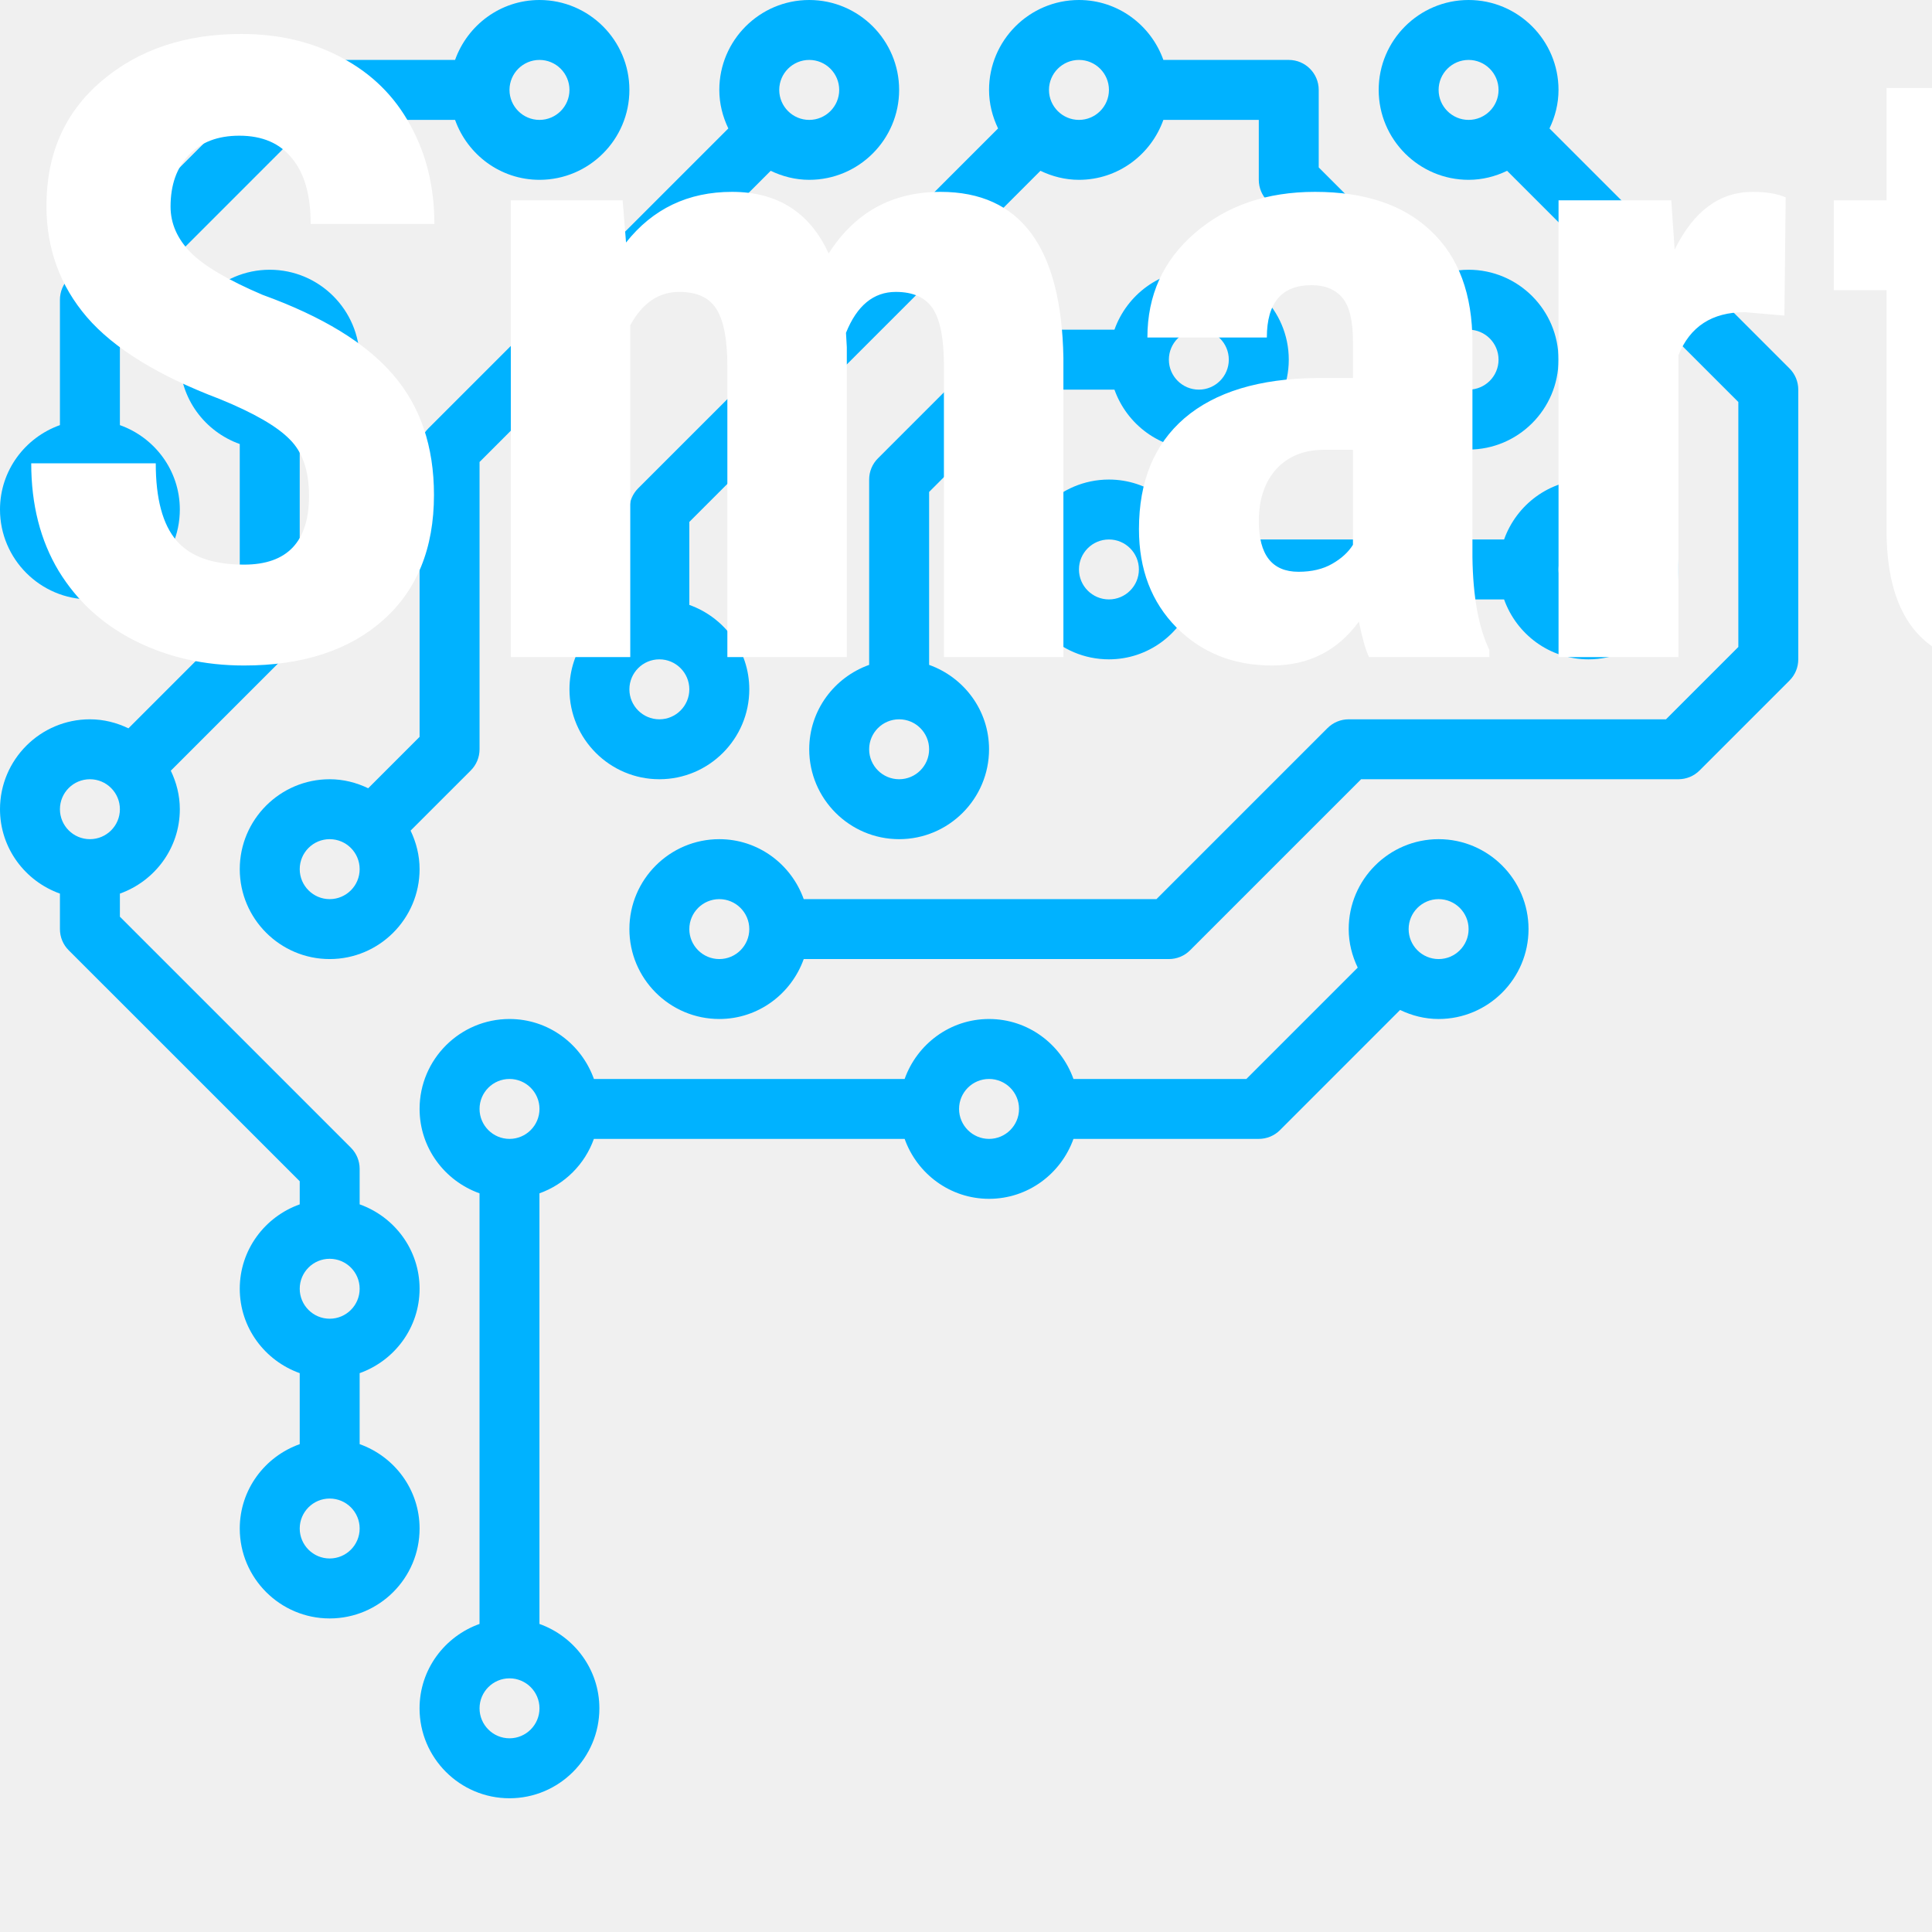
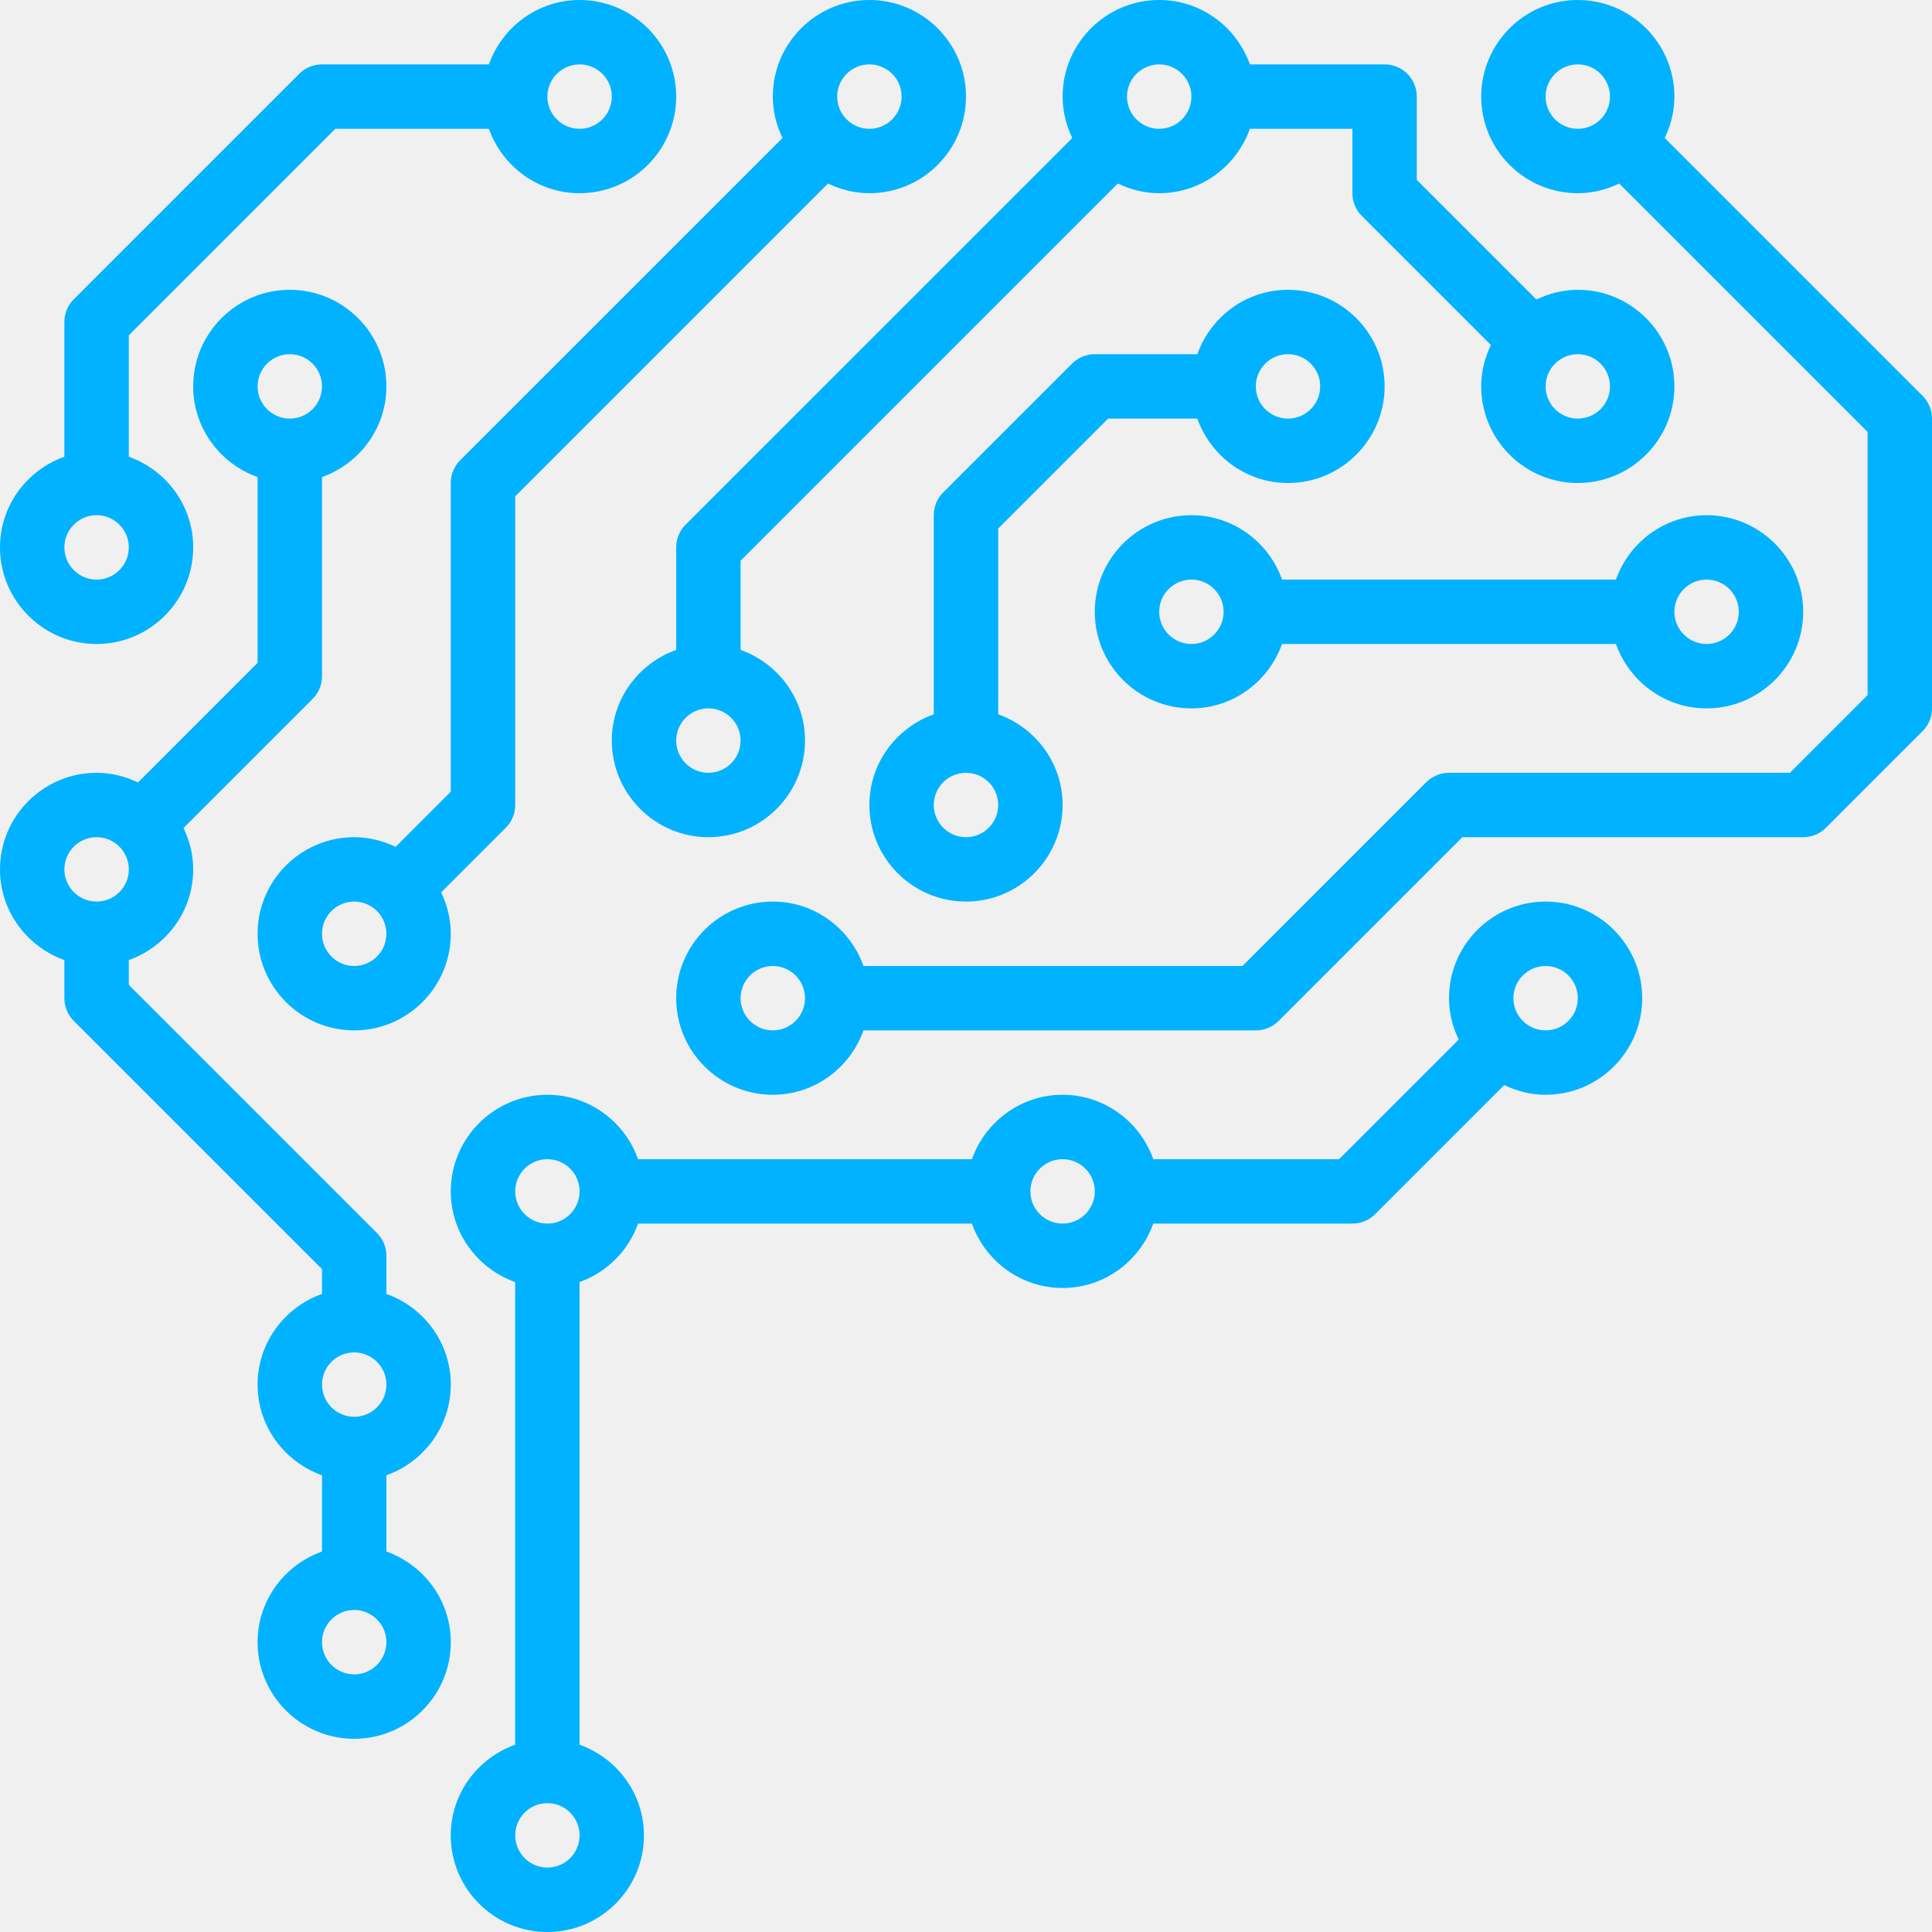
- <svg xmlns="http://www.w3.org/2000/svg" viewBox="0 0 55.867 55.867" height="20" width="20">
-   <g width="52" height="52" viewBox="0 0 52 52" fill="none">
-     <path d="M32.067 13.867C33.195 13.867 34.148 14.594 34.507 15.6H43.493C43.852 14.594 44.805 13.867 45.933 13.867C47.367 13.867 48.533 15.033 48.533 16.466C48.533 17.9 47.367 19.066 45.933 19.066C44.805 19.066 43.852 18.339 43.493 17.333H34.506C34.148 18.339 33.194 19.066 32.066 19.066C30.632 19.066 29.466 17.9 29.466 16.466C29.466 15.033 30.633 13.867 32.067 13.867ZM45.933 17.333C46.411 17.333 46.8 16.945 46.8 16.466C46.8 15.988 46.411 15.6 45.933 15.6C45.456 15.6 45.067 15.988 45.067 16.466C45.067 16.945 45.456 17.333 45.933 17.333ZM32.067 17.333C32.544 17.333 32.933 16.945 32.933 16.466C32.933 15.988 32.544 15.6 32.067 15.6C31.589 15.6 31.2 15.988 31.2 16.466C31.2 16.945 31.589 17.333 32.067 17.333Z" fill="#00B2FF" />
-     <path d="M25.133 19.226V13.867C25.133 13.636 25.224 13.416 25.387 13.254L28.854 9.787C29.016 9.624 29.237 9.533 29.467 9.533H32.226C32.585 8.527 33.538 7.8 34.667 7.8C36.1 7.8 37.267 8.966 37.267 10.4C37.267 11.833 36.1 13 34.667 13C33.538 13 32.585 12.273 32.226 11.267H29.825L26.867 14.225V19.226C27.873 19.585 28.6 20.538 28.6 21.666C28.6 23.1 27.433 24.266 26 24.266C24.567 24.266 23.4 23.1 23.4 21.666C23.4 20.538 24.127 19.585 25.133 19.226ZM34.667 11.267C35.144 11.267 35.533 10.878 35.533 10.4C35.533 9.921 35.144 9.533 34.667 9.533C34.189 9.533 33.8 9.921 33.8 10.4C33.8 10.878 34.189 11.267 34.667 11.267ZM26 22.533C26.477 22.533 26.867 22.145 26.867 21.666C26.867 21.188 26.477 20.8 26 20.8C25.522 20.8 25.133 21.188 25.133 21.666C25.133 22.145 25.522 22.533 26 22.533Z" fill="#00B2FF" />
-     <path d="M9.533 22.533C9.934 22.533 10.308 22.631 10.647 22.794L12.133 21.308V13C12.133 12.769 12.224 12.549 12.387 12.387L21.061 3.714C20.898 3.375 20.8 3 20.8 2.6C20.8 1.167 21.966 0 23.4 0C24.834 0 26 1.167 26 2.6C26 4.033 24.834 5.2 23.4 5.2C23 5.2 22.625 5.102 22.286 4.939L13.867 13.359V21.666C13.867 21.897 13.776 22.117 13.613 22.279L11.873 24.019C12.035 24.358 12.133 24.733 12.133 25.133C12.133 26.566 10.967 27.733 9.533 27.733C8.1 27.733 6.933 26.566 6.933 25.133C6.933 23.7 8.1 22.533 9.533 22.533ZM23.4 3.467C23.878 3.467 24.267 3.078 24.267 2.6C24.267 2.122 23.878 1.733 23.4 1.733C22.922 1.733 22.533 2.122 22.533 2.6C22.533 3.078 22.922 3.467 23.4 3.467ZM9.533 26C10.011 26 10.4 25.611 10.4 25.133C10.4 24.654 10.011 24.266 9.533 24.266C9.056 24.266 8.667 24.654 8.667 25.133C8.667 25.611 9.056 26 9.533 26Z" fill="#00B2FF" />
-     <path d="M1.733 12.293V8.667C1.733 8.436 1.824 8.216 1.987 8.054L8.054 1.987C8.216 1.824 8.437 1.733 8.667 1.733H13.159C13.518 0.727 14.472 0 15.6 0C17.033 0 18.2 1.167 18.2 2.6C18.2 4.033 17.033 5.2 15.6 5.2C14.472 5.2 13.518 4.473 13.159 3.467H9.025L3.467 9.025V12.293C4.473 12.651 5.2 13.605 5.2 14.733C5.2 16.166 4.033 17.333 2.6 17.333C1.166 17.333 -4.95911e-05 16.166 -4.95911e-05 14.733C-4.95911e-05 13.605 0.727 12.651 1.733 12.293ZM15.6 3.467C16.078 3.467 16.467 3.078 16.467 2.6C16.467 2.122 16.078 1.733 15.6 1.733C15.122 1.733 14.733 2.122 14.733 2.6C14.733 3.078 15.122 3.467 15.6 3.467ZM2.6 15.6C3.077 15.6 3.467 15.211 3.467 14.733C3.467 14.255 3.077 13.866 2.6 13.866C2.122 13.866 1.733 14.255 1.733 14.733C1.733 15.211 2.122 15.6 2.6 15.6Z" fill="#00B2FF" />
-     <path d="M13.866 46.959V34.507C12.86 34.148 12.133 33.194 12.133 32.066C12.133 30.633 13.3 29.466 14.733 29.466C15.862 29.466 16.815 30.193 17.174 31.2H26.159C26.518 30.193 27.472 29.466 28.6 29.466C29.728 29.466 30.682 30.193 31.041 31.2H36.041L39.261 27.98C39.098 27.641 39 27.267 39 26.866C39 25.433 40.166 24.266 41.6 24.266C43.033 24.266 44.2 25.433 44.2 26.866C44.2 28.3 43.033 29.466 41.6 29.466C41.2 29.466 40.825 29.368 40.486 29.205L37.013 32.679C36.851 32.842 36.63 32.933 36.4 32.933H31.041C30.682 33.939 29.728 34.666 28.6 34.666C27.472 34.666 26.518 33.939 26.159 32.933H17.173C16.911 33.667 16.333 34.245 15.599 34.507V46.959C16.605 47.318 17.332 48.272 17.332 49.4C17.332 50.834 16.166 52 14.732 52C13.299 52 12.132 50.834 12.132 49.4C12.132 48.272 12.86 47.318 13.866 46.959ZM41.6 27.733C42.078 27.733 42.467 27.345 42.467 26.866C42.467 26.388 42.078 26 41.6 26C41.122 26 40.733 26.388 40.733 26.866C40.733 27.345 41.122 27.733 41.6 27.733ZM28.6 32.933C29.078 32.933 29.467 32.544 29.467 32.066C29.467 31.588 29.078 31.2 28.6 31.2C28.122 31.2 27.733 31.588 27.733 32.066C27.733 32.544 28.122 32.933 28.6 32.933ZM14.733 50.266C15.211 50.266 15.6 49.877 15.6 49.399C15.6 48.921 15.211 48.532 14.733 48.532C14.256 48.532 13.867 48.921 13.867 49.399C13.867 49.877 14.256 50.266 14.733 50.266ZM14.733 32.933C15.211 32.933 15.6 32.544 15.6 32.066C15.6 31.588 15.211 31.2 14.733 31.2C14.256 31.2 13.867 31.588 13.867 32.066C13.867 32.544 14.256 32.933 14.733 32.933Z" fill="#00B2FF" />
-     <path d="M18.2 17.492V14.733C18.2 14.503 18.291 14.282 18.454 14.12L28.861 3.714C28.698 3.375 28.6 3 28.6 2.6C28.6 1.167 29.767 0 31.2 0C32.328 0 33.282 0.727 33.641 1.733H37.267C37.745 1.733 38.133 2.121 38.133 2.6V4.841L41.353 8.061C41.692 7.898 42.066 7.8 42.467 7.8C43.9 7.8 45.067 8.966 45.067 10.4C45.067 11.833 43.9 13 42.467 13C41.033 13 39.867 11.833 39.867 10.4C39.867 9.999 39.965 9.625 40.127 9.286L36.654 5.813C36.491 5.651 36.4 5.43 36.4 5.2V3.467H33.641C33.282 4.473 32.328 5.2 31.2 5.2C30.8 5.2 30.425 5.102 30.086 4.939L19.933 15.092V17.492C20.939 17.851 21.667 18.805 21.667 19.933C21.667 21.366 20.5 22.533 19.067 22.533C17.633 22.533 16.467 21.366 16.467 19.933C16.467 18.805 17.194 17.851 18.2 17.492ZM42.467 11.267C42.944 11.267 43.333 10.878 43.333 10.4C43.333 9.921 42.944 9.533 42.467 9.533C41.989 9.533 41.6 9.921 41.6 10.4C41.6 10.878 41.989 11.267 42.467 11.267ZM31.2 3.467C31.677 3.467 32.067 3.078 32.067 2.6C32.067 2.122 31.677 1.733 31.2 1.733C30.723 1.733 30.333 2.122 30.333 2.6C30.333 3.078 30.723 3.467 31.2 3.467ZM19.067 20.8C19.544 20.8 19.933 20.411 19.933 19.933C19.933 19.455 19.544 19.066 19.067 19.066C18.589 19.066 18.2 19.455 18.2 19.933C18.2 20.411 18.589 20.8 19.067 20.8Z" fill="#00B2FF" />
-     <path d="M20.8 24.266C21.928 24.266 22.882 24.993 23.241 26H33.441L38.387 21.054C38.549 20.891 38.77 20.8 39 20.8H48.175L50.267 18.708V11.625L43.58 4.939C43.242 5.102 42.867 5.2 42.467 5.2C41.033 5.2 39.867 4.033 39.867 2.6C39.867 1.167 41.033 0 42.467 0C43.9 0 45.067 1.167 45.067 2.6C45.067 3 44.969 3.375 44.806 3.714L51.746 10.654C51.909 10.816 52 11.036 52 11.267V19.066C52 19.297 51.909 19.517 51.746 19.679L49.146 22.279C48.984 22.442 48.763 22.533 48.533 22.533H39.359L34.413 27.479C34.251 27.642 34.03 27.733 33.8 27.733H23.241C22.882 28.739 21.928 29.466 20.8 29.466C19.366 29.466 18.2 28.3 18.2 26.866C18.2 25.433 19.366 24.266 20.8 24.266ZM42.467 1.733C41.989 1.733 41.6 2.122 41.6 2.6C41.6 3.078 41.989 3.467 42.467 3.467C42.944 3.467 43.333 3.078 43.333 2.6C43.333 2.122 42.944 1.733 42.467 1.733ZM20.8 27.733C21.277 27.733 21.667 27.345 21.667 26.866C21.667 26.388 21.277 26 20.8 26C20.323 26 19.933 26.388 19.933 26.866C19.933 27.345 20.323 27.733 20.8 27.733Z" fill="#00B2FF" />
-     <path d="M2.6 20.8C3 20.8 3.375 20.898 3.714 21.061L6.933 17.841V12.84C5.927 12.482 5.2 11.528 5.2 10.4C5.2 8.966 6.367 7.8 7.8 7.8C9.233 7.8 10.4 8.966 10.4 10.4C10.4 11.528 9.673 12.482 8.667 12.84V18.2C8.667 18.43 8.576 18.65 8.413 18.812L4.939 22.286C5.102 22.625 5.2 22.999 5.2 23.4C5.2 24.528 4.473 25.481 3.467 25.84V26.508L10.146 33.187C10.309 33.349 10.4 33.569 10.4 33.8V34.826C11.406 35.184 12.133 36.138 12.133 37.266C12.133 38.395 11.406 39.348 10.4 39.707V41.76C11.406 42.118 12.133 43.072 12.133 44.2C12.133 45.634 10.967 46.8 9.533 46.8C8.1 46.8 6.933 45.634 6.933 44.2C6.933 43.072 7.66 42.118 8.667 41.76V39.707C7.66 39.348 6.933 38.395 6.933 37.266C6.933 36.138 7.66 35.184 8.667 34.826V34.158L1.987 27.479C1.824 27.317 1.733 27.097 1.733 26.866V25.84C0.727 25.481 -3.24249e-05 24.528 -3.24249e-05 23.4C-3.24249e-05 21.966 1.167 20.8 2.6 20.8ZM7.8 11.267C8.277 11.267 8.667 10.878 8.667 10.4C8.667 9.921 8.277 9.533 7.8 9.533C7.322 9.533 6.933 9.921 6.933 10.4C6.933 10.878 7.322 11.267 7.8 11.267ZM9.533 45.066C10.011 45.066 10.4 44.678 10.4 44.199C10.4 43.721 10.011 43.333 9.533 43.333C9.056 43.333 8.667 43.721 8.667 44.199C8.667 44.678 9.056 45.066 9.533 45.066ZM9.533 38.133C10.011 38.133 10.4 37.745 10.4 37.266C10.4 36.788 10.011 36.4 9.533 36.4C9.056 36.4 8.667 36.788 8.667 37.266C8.667 37.745 9.056 38.133 9.533 38.133ZM2.6 24.266C3.078 24.266 3.467 23.878 3.467 23.4C3.467 22.921 3.078 22.533 2.6 22.533C2.122 22.533 1.733 22.921 1.733 23.4C1.733 23.878 2.122 24.266 2.6 24.266Z" fill="#00B2FF" />
-   </g>
-   <g width="133" height="20" viewBox="0 0 133 20" fill="none">
-     <path d="M8.936 14.337C8.936 13.613 8.748 13.067 8.374 12.701C8.008 12.327 7.336 11.94 6.36 11.541C4.578 10.866 3.296 10.077 2.515 9.173C1.733 8.262 1.343 7.188 1.343 5.951C1.343 4.453 1.872 3.253 2.93 2.35C3.996 1.438 5.347 0.982 6.982 0.982C8.073 0.982 9.045 1.214 9.9 1.678C10.754 2.134 11.409 2.781 11.865 3.619C12.329 4.457 12.561 5.41 12.561 6.476H8.984C8.984 5.646 8.805 5.015 8.447 4.583C8.097 4.144 7.589 3.924 6.921 3.924C6.295 3.924 5.806 4.111 5.457 4.486C5.107 4.852 4.932 5.348 4.932 5.975C4.932 6.463 5.127 6.907 5.518 7.306C5.908 7.696 6.6 8.103 7.593 8.526C9.326 9.153 10.584 9.922 11.365 10.834C12.154 11.745 12.549 12.905 12.549 14.312C12.549 15.859 12.056 17.067 11.072 17.938C10.087 18.809 8.748 19.244 7.056 19.244C5.908 19.244 4.862 19.008 3.918 18.536C2.974 18.064 2.234 17.389 1.697 16.51C1.168 15.631 0.903 14.593 0.903 13.397H4.504C4.504 14.422 4.704 15.167 5.103 15.631C5.501 16.095 6.152 16.327 7.056 16.327C8.309 16.327 8.936 15.663 8.936 14.337ZM18.005 5.792L18.103 7.013C18.876 6.036 19.898 5.548 21.167 5.548C22.485 5.548 23.417 6.142 23.962 7.33C24.719 6.142 25.797 5.548 27.197 5.548C29.509 5.548 30.692 7.147 30.75 10.345V19H27.295V10.565C27.295 9.8 27.189 9.255 26.977 8.929C26.766 8.604 26.408 8.441 25.903 8.441C25.26 8.441 24.78 8.836 24.463 9.625L24.487 10.04V19H21.033V10.589C21.033 9.833 20.931 9.287 20.727 8.954C20.524 8.612 20.162 8.441 19.641 8.441C19.047 8.441 18.575 8.762 18.225 9.405V19H14.771V5.792H18.005ZM39.587 19C39.49 18.797 39.392 18.455 39.294 17.975C38.676 18.821 37.838 19.244 36.78 19.244C35.673 19.244 34.753 18.878 34.021 18.145C33.297 17.413 32.935 16.465 32.935 15.301C32.935 13.918 33.374 12.848 34.253 12.091C35.14 11.334 36.414 10.947 38.074 10.931H39.123V9.869C39.123 9.275 39.022 8.856 38.818 8.612C38.615 8.368 38.318 8.246 37.927 8.246C37.065 8.246 36.633 8.75 36.633 9.759H33.179C33.179 8.539 33.634 7.534 34.546 6.744C35.465 5.947 36.625 5.548 38.025 5.548C39.474 5.548 40.592 5.926 41.382 6.683C42.179 7.432 42.578 8.506 42.578 9.906V16.119C42.594 17.259 42.757 18.15 43.066 18.793V19H39.587ZM37.549 16.534C37.931 16.534 38.257 16.457 38.525 16.302C38.794 16.148 38.993 15.964 39.123 15.753V13.006H38.294C37.708 13.006 37.244 13.194 36.902 13.568C36.568 13.942 36.401 14.443 36.401 15.069C36.401 16.046 36.784 16.534 37.549 16.534ZM51.599 9.125L50.452 9.027C49.508 9.027 48.869 9.442 48.535 10.272V19H45.068V5.792H48.328L48.425 7.22C48.971 6.105 49.723 5.548 50.684 5.548C51.074 5.548 51.392 5.601 51.636 5.707L51.599 9.125ZM58.008 2.545V5.792H59.778V8.392H58.008V14.947C58.008 15.468 58.077 15.826 58.215 16.021C58.362 16.217 58.639 16.314 59.045 16.314C59.379 16.314 59.652 16.286 59.863 16.229L59.839 18.915C59.253 19.134 58.618 19.244 57.935 19.244C55.705 19.244 54.578 17.966 54.553 15.411V8.392H53.027V5.792H54.553V2.545H58.008ZM67.615 19V1.227H72.314C74.39 1.227 76.042 1.886 77.27 3.204C78.507 4.522 79.138 6.329 79.163 8.624V11.505C79.163 13.841 78.544 15.676 77.307 17.01C76.078 18.337 74.382 19 72.217 19H67.615ZM71.204 4.217V16.021H72.278C73.474 16.021 74.316 15.708 74.805 15.082C75.293 14.447 75.549 13.356 75.574 11.81V8.722C75.574 7.062 75.342 5.906 74.878 5.255C74.414 4.596 73.625 4.25 72.51 4.217H71.204ZM86.914 19.244C85.14 19.244 83.757 18.715 82.764 17.657C81.771 16.599 81.274 15.086 81.274 13.116V12.066C81.274 9.983 81.73 8.376 82.642 7.245C83.553 6.113 84.859 5.548 86.56 5.548C88.22 5.548 89.469 6.081 90.308 7.147C91.146 8.205 91.573 9.776 91.589 11.859V13.556H84.717C84.766 14.532 84.981 15.248 85.364 15.704C85.746 16.152 86.336 16.375 87.134 16.375C88.289 16.375 89.254 15.981 90.027 15.191L91.382 17.279C90.959 17.865 90.344 18.341 89.539 18.707C88.733 19.065 87.858 19.244 86.914 19.244ZM84.741 11.139H88.196V10.821C88.18 10.032 88.049 9.434 87.805 9.027C87.561 8.62 87.138 8.416 86.536 8.416C85.933 8.416 85.494 8.632 85.217 9.063C84.949 9.495 84.79 10.187 84.741 11.139ZM97.705 14.117L99.377 5.792H102.979L99.353 19H96.057L92.419 5.792H96.033L97.705 14.117ZM108.228 19H104.761V5.792H108.228V19ZM104.602 2.374C104.602 1.837 104.773 1.397 105.115 1.056C105.457 0.714 105.912 0.543 106.482 0.543C107.052 0.543 107.507 0.714 107.849 1.056C108.191 1.397 108.362 1.837 108.362 2.374C108.362 2.903 108.191 3.342 107.849 3.692C107.515 4.042 107.06 4.217 106.482 4.217C105.904 4.217 105.444 4.042 105.103 3.692C104.769 3.342 104.602 2.903 104.602 2.374ZM115.674 16.375C116.675 16.375 117.183 15.724 117.2 14.422H120.447C120.431 15.863 119.987 17.026 119.116 17.914C118.245 18.801 117.122 19.244 115.747 19.244C114.046 19.244 112.748 18.715 111.853 17.657C110.958 16.599 110.502 15.041 110.486 12.982V11.932C110.486 9.857 110.925 8.274 111.804 7.184C112.691 6.093 113.997 5.548 115.723 5.548C117.179 5.548 118.327 6 119.165 6.903C120.003 7.798 120.431 9.072 120.447 10.724H117.2C117.192 9.983 117.069 9.413 116.833 9.015C116.597 8.616 116.207 8.416 115.662 8.416C115.059 8.416 114.628 8.632 114.368 9.063C114.107 9.487 113.969 10.313 113.953 11.541V12.884C113.953 13.959 114.006 14.711 114.111 15.143C114.217 15.566 114.392 15.879 114.636 16.082C114.88 16.278 115.226 16.375 115.674 16.375ZM127.734 19.244C125.96 19.244 124.577 18.715 123.584 17.657C122.591 16.599 122.095 15.086 122.095 13.116V12.066C122.095 9.983 122.55 8.376 123.462 7.245C124.373 6.113 125.68 5.548 127.38 5.548C129.041 5.548 130.29 6.081 131.128 7.147C131.966 8.205 132.393 9.776 132.41 11.859V13.556H125.537C125.586 14.532 125.802 15.248 126.184 15.704C126.567 16.152 127.157 16.375 127.954 16.375C129.11 16.375 130.074 15.981 130.847 15.191L132.202 17.279C131.779 17.865 131.165 18.341 130.359 18.707C129.553 19.065 128.678 19.244 127.734 19.244ZM125.562 11.139H129.016V10.821C129 10.032 128.87 9.434 128.625 9.027C128.381 8.62 127.958 8.416 127.356 8.416C126.754 8.416 126.314 8.632 126.038 9.063C125.769 9.495 125.61 10.187 125.562 11.139Z" fill="white" />
-   </g>
+ <svg xmlns="http://www.w3.org/2000/svg" width="52" height="52" viewBox="0 0 52 52" fill="none">
+   <path d="M32.067 13.867C33.195 13.867 34.148 14.594 34.507 15.6H43.493C43.852 14.594 44.805 13.867 45.933 13.867C47.367 13.867 48.533 15.033 48.533 16.466C48.533 17.9 47.367 19.066 45.933 19.066C44.805 19.066 43.852 18.339 43.493 17.333H34.506C34.148 18.339 33.194 19.066 32.066 19.066C30.632 19.066 29.466 17.9 29.466 16.466C29.466 15.033 30.633 13.867 32.067 13.867ZM45.933 17.333C46.411 17.333 46.8 16.945 46.8 16.466C46.8 15.988 46.411 15.6 45.933 15.6C45.456 15.6 45.067 15.988 45.067 16.466C45.067 16.945 45.456 17.333 45.933 17.333ZM32.067 17.333C32.544 17.333 32.933 16.945 32.933 16.466C32.933 15.988 32.544 15.6 32.067 15.6C31.589 15.6 31.2 15.988 31.2 16.466C31.2 16.945 31.589 17.333 32.067 17.333Z" fill="#00B2FF" />
+   <path d="M25.133 19.226V13.867C25.133 13.636 25.224 13.416 25.387 13.254L28.854 9.787C29.016 9.624 29.237 9.533 29.467 9.533H32.226C32.585 8.527 33.538 7.8 34.667 7.8C36.1 7.8 37.267 8.966 37.267 10.4C37.267 11.833 36.1 13 34.667 13C33.538 13 32.585 12.273 32.226 11.267H29.825L26.867 14.225V19.226C27.873 19.585 28.6 20.538 28.6 21.666C28.6 23.1 27.433 24.266 26 24.266C24.567 24.266 23.4 23.1 23.4 21.666C23.4 20.538 24.127 19.585 25.133 19.226ZM34.667 11.267C35.144 11.267 35.533 10.878 35.533 10.4C35.533 9.921 35.144 9.533 34.667 9.533C34.189 9.533 33.8 9.921 33.8 10.4C33.8 10.878 34.189 11.267 34.667 11.267ZM26 22.533C26.477 22.533 26.867 22.145 26.867 21.666C26.867 21.188 26.477 20.8 26 20.8C25.522 20.8 25.133 21.188 25.133 21.666C25.133 22.145 25.522 22.533 26 22.533Z" fill="#00B2FF" />
+   <path d="M9.533 22.533C9.934 22.533 10.308 22.631 10.647 22.794L12.133 21.308V13C12.133 12.769 12.224 12.549 12.387 12.387L21.061 3.714C20.898 3.375 20.8 3 20.8 2.6C20.8 1.167 21.966 0 23.4 0C24.834 0 26 1.167 26 2.6C26 4.033 24.834 5.2 23.4 5.2C23 5.2 22.625 5.102 22.286 4.939L13.867 13.359V21.666C13.867 21.897 13.776 22.117 13.613 22.279L11.873 24.019C12.035 24.358 12.133 24.733 12.133 25.133C12.133 26.566 10.967 27.733 9.533 27.733C8.1 27.733 6.933 26.566 6.933 25.133C6.933 23.7 8.1 22.533 9.533 22.533ZM23.4 3.467C23.878 3.467 24.267 3.078 24.267 2.6C24.267 2.122 23.878 1.733 23.4 1.733C22.922 1.733 22.533 2.122 22.533 2.6C22.533 3.078 22.922 3.467 23.4 3.467ZM9.533 26C10.011 26 10.4 25.611 10.4 25.133C10.4 24.654 10.011 24.266 9.533 24.266C9.056 24.266 8.667 24.654 8.667 25.133C8.667 25.611 9.056 26 9.533 26Z" fill="#00B2FF" />
+   <path d="M1.733 12.293V8.667C1.733 8.436 1.824 8.216 1.987 8.054L8.054 1.987C8.216 1.824 8.437 1.733 8.667 1.733H13.159C13.518 0.727 14.472 0 15.6 0C17.033 0 18.2 1.167 18.2 2.6C18.2 4.033 17.033 5.2 15.6 5.2C14.472 5.2 13.518 4.473 13.159 3.467H9.025L3.467 9.025V12.293C4.473 12.651 5.2 13.605 5.2 14.733C5.2 16.166 4.033 17.333 2.6 17.333C1.166 17.333 -4.95911e-05 16.166 -4.95911e-05 14.733C-4.95911e-05 13.605 0.727 12.651 1.733 12.293ZM15.6 3.467C16.078 3.467 16.467 3.078 16.467 2.6C16.467 2.122 16.078 1.733 15.6 1.733C15.122 1.733 14.733 2.122 14.733 2.6C14.733 3.078 15.122 3.467 15.6 3.467ZM2.6 15.6C3.077 15.6 3.467 15.211 3.467 14.733C3.467 14.255 3.077 13.866 2.6 13.866C2.122 13.866 1.733 14.255 1.733 14.733C1.733 15.211 2.122 15.6 2.6 15.6Z" fill="#00B2FF" />
+   <path d="M13.866 46.959V34.507C12.86 34.148 12.133 33.194 12.133 32.066C12.133 30.633 13.3 29.466 14.733 29.466C15.862 29.466 16.815 30.193 17.174 31.2H26.159C26.518 30.193 27.472 29.466 28.6 29.466C29.728 29.466 30.682 30.193 31.041 31.2H36.041L39.261 27.98C39.098 27.641 39 27.267 39 26.866C39 25.433 40.166 24.266 41.6 24.266C43.033 24.266 44.2 25.433 44.2 26.866C44.2 28.3 43.033 29.466 41.6 29.466C41.2 29.466 40.825 29.368 40.486 29.205L37.013 32.679C36.851 32.842 36.63 32.933 36.4 32.933H31.041C30.682 33.939 29.728 34.666 28.6 34.666C27.472 34.666 26.518 33.939 26.159 32.933H17.173C16.911 33.667 16.333 34.245 15.599 34.507V46.959C16.605 47.318 17.332 48.272 17.332 49.4C17.332 50.834 16.166 52 14.732 52C13.299 52 12.132 50.834 12.132 49.4C12.132 48.272 12.86 47.318 13.866 46.959ZM41.6 27.733C42.078 27.733 42.467 27.345 42.467 26.866C42.467 26.388 42.078 26 41.6 26C41.122 26 40.733 26.388 40.733 26.866C40.733 27.345 41.122 27.733 41.6 27.733ZM28.6 32.933C29.078 32.933 29.467 32.544 29.467 32.066C29.467 31.588 29.078 31.2 28.6 31.2C28.122 31.2 27.733 31.588 27.733 32.066C27.733 32.544 28.122 32.933 28.6 32.933ZM14.733 50.266C15.211 50.266 15.6 49.877 15.6 49.399C15.6 48.921 15.211 48.532 14.733 48.532C14.256 48.532 13.867 48.921 13.867 49.399C13.867 49.877 14.256 50.266 14.733 50.266ZM14.733 32.933C15.211 32.933 15.6 32.544 15.6 32.066C15.6 31.588 15.211 31.2 14.733 31.2C14.256 31.2 13.867 31.588 13.867 32.066C13.867 32.544 14.256 32.933 14.733 32.933Z" fill="#00B2FF" />
+   <path d="M18.2 17.492V14.733C18.2 14.503 18.291 14.282 18.454 14.12L28.861 3.714C28.698 3.375 28.6 3 28.6 2.6C28.6 1.167 29.767 0 31.2 0C32.328 0 33.282 0.727 33.641 1.733H37.267C37.745 1.733 38.133 2.121 38.133 2.6V4.841L41.353 8.061C41.692 7.898 42.066 7.8 42.467 7.8C43.9 7.8 45.067 8.966 45.067 10.4C45.067 11.833 43.9 13 42.467 13C41.033 13 39.867 11.833 39.867 10.4C39.867 9.999 39.965 9.625 40.127 9.286L36.654 5.813C36.491 5.651 36.4 5.43 36.4 5.2V3.467H33.641C33.282 4.473 32.328 5.2 31.2 5.2C30.8 5.2 30.425 5.102 30.086 4.939L19.933 15.092V17.492C20.939 17.851 21.667 18.805 21.667 19.933C21.667 21.366 20.5 22.533 19.067 22.533C17.633 22.533 16.467 21.366 16.467 19.933C16.467 18.805 17.194 17.851 18.2 17.492ZM42.467 11.267C42.944 11.267 43.333 10.878 43.333 10.4C43.333 9.921 42.944 9.533 42.467 9.533C41.989 9.533 41.6 9.921 41.6 10.4C41.6 10.878 41.989 11.267 42.467 11.267ZM31.2 3.467C31.677 3.467 32.067 3.078 32.067 2.6C32.067 2.122 31.677 1.733 31.2 1.733C30.723 1.733 30.333 2.122 30.333 2.6C30.333 3.078 30.723 3.467 31.2 3.467ZM19.067 20.8C19.544 20.8 19.933 20.411 19.933 19.933C19.933 19.455 19.544 19.066 19.067 19.066C18.589 19.066 18.2 19.455 18.2 19.933C18.2 20.411 18.589 20.8 19.067 20.8Z" fill="#00B2FF" />
+   <path d="M20.8 24.266C21.928 24.266 22.882 24.993 23.241 26H33.441L38.387 21.054C38.549 20.891 38.77 20.8 39 20.8H48.175L50.267 18.708V11.625L43.58 4.939C43.242 5.102 42.867 5.2 42.467 5.2C41.033 5.2 39.867 4.033 39.867 2.6C39.867 1.167 41.033 0 42.467 0C43.9 0 45.067 1.167 45.067 2.6C45.067 3 44.969 3.375 44.806 3.714L51.746 10.654C51.909 10.816 52 11.036 52 11.267V19.066C52 19.297 51.909 19.517 51.746 19.679L49.146 22.279C48.984 22.442 48.763 22.533 48.533 22.533H39.359L34.413 27.479C34.251 27.642 34.03 27.733 33.8 27.733H23.241C22.882 28.739 21.928 29.466 20.8 29.466C19.366 29.466 18.2 28.3 18.2 26.866C18.2 25.433 19.366 24.266 20.8 24.266ZM42.467 1.733C41.989 1.733 41.6 2.122 41.6 2.6C41.6 3.078 41.989 3.467 42.467 3.467C42.944 3.467 43.333 3.078 43.333 2.6C43.333 2.122 42.944 1.733 42.467 1.733ZM20.8 27.733C21.277 27.733 21.667 27.345 21.667 26.866C21.667 26.388 21.277 26 20.8 26C20.323 26 19.933 26.388 19.933 26.866C19.933 27.345 20.323 27.733 20.8 27.733Z" fill="#00B2FF" />
+   <path d="M2.6 20.8C3 20.8 3.375 20.898 3.714 21.061L6.933 17.841V12.84C5.927 12.482 5.2 11.528 5.2 10.4C5.2 8.966 6.367 7.8 7.8 7.8C9.233 7.8 10.4 8.966 10.4 10.4C10.4 11.528 9.673 12.482 8.667 12.84V18.2C8.667 18.43 8.576 18.65 8.413 18.812L4.939 22.286C5.102 22.625 5.2 22.999 5.2 23.4C5.2 24.528 4.473 25.481 3.467 25.84V26.508L10.146 33.187C10.309 33.349 10.4 33.569 10.4 33.8V34.826C11.406 35.184 12.133 36.138 12.133 37.266C12.133 38.395 11.406 39.348 10.4 39.707V41.76C11.406 42.118 12.133 43.072 12.133 44.2C12.133 45.634 10.967 46.8 9.533 46.8C8.1 46.8 6.933 45.634 6.933 44.2C6.933 43.072 7.66 42.118 8.667 41.76V39.707C7.66 39.348 6.933 38.395 6.933 37.266C6.933 36.138 7.66 35.184 8.667 34.826V34.158L1.987 27.479C1.824 27.317 1.733 27.097 1.733 26.866V25.84C0.727 25.481 -3.24249e-05 24.528 -3.24249e-05 23.4C-3.24249e-05 21.966 1.167 20.8 2.6 20.8ZM7.8 11.267C8.277 11.267 8.667 10.878 8.667 10.4C8.667 9.921 8.277 9.533 7.8 9.533C7.322 9.533 6.933 9.921 6.933 10.4C6.933 10.878 7.322 11.267 7.8 11.267ZM9.533 45.066C10.011 45.066 10.4 44.678 10.4 44.199C10.4 43.721 10.011 43.333 9.533 43.333C9.056 43.333 8.667 43.721 8.667 44.199C8.667 44.678 9.056 45.066 9.533 45.066ZM9.533 38.133C10.011 38.133 10.4 37.745 10.4 37.266C10.4 36.788 10.011 36.4 9.533 36.4C9.056 36.4 8.667 36.788 8.667 37.266C8.667 37.745 9.056 38.133 9.533 38.133ZM2.6 24.266C3.078 24.266 3.467 23.878 3.467 23.4C3.467 22.921 3.078 22.533 2.6 22.533C2.122 22.533 1.733 22.921 1.733 23.4C1.733 23.878 2.122 24.266 2.6 24.266Z" fill="#00B2FF" />
</svg>
